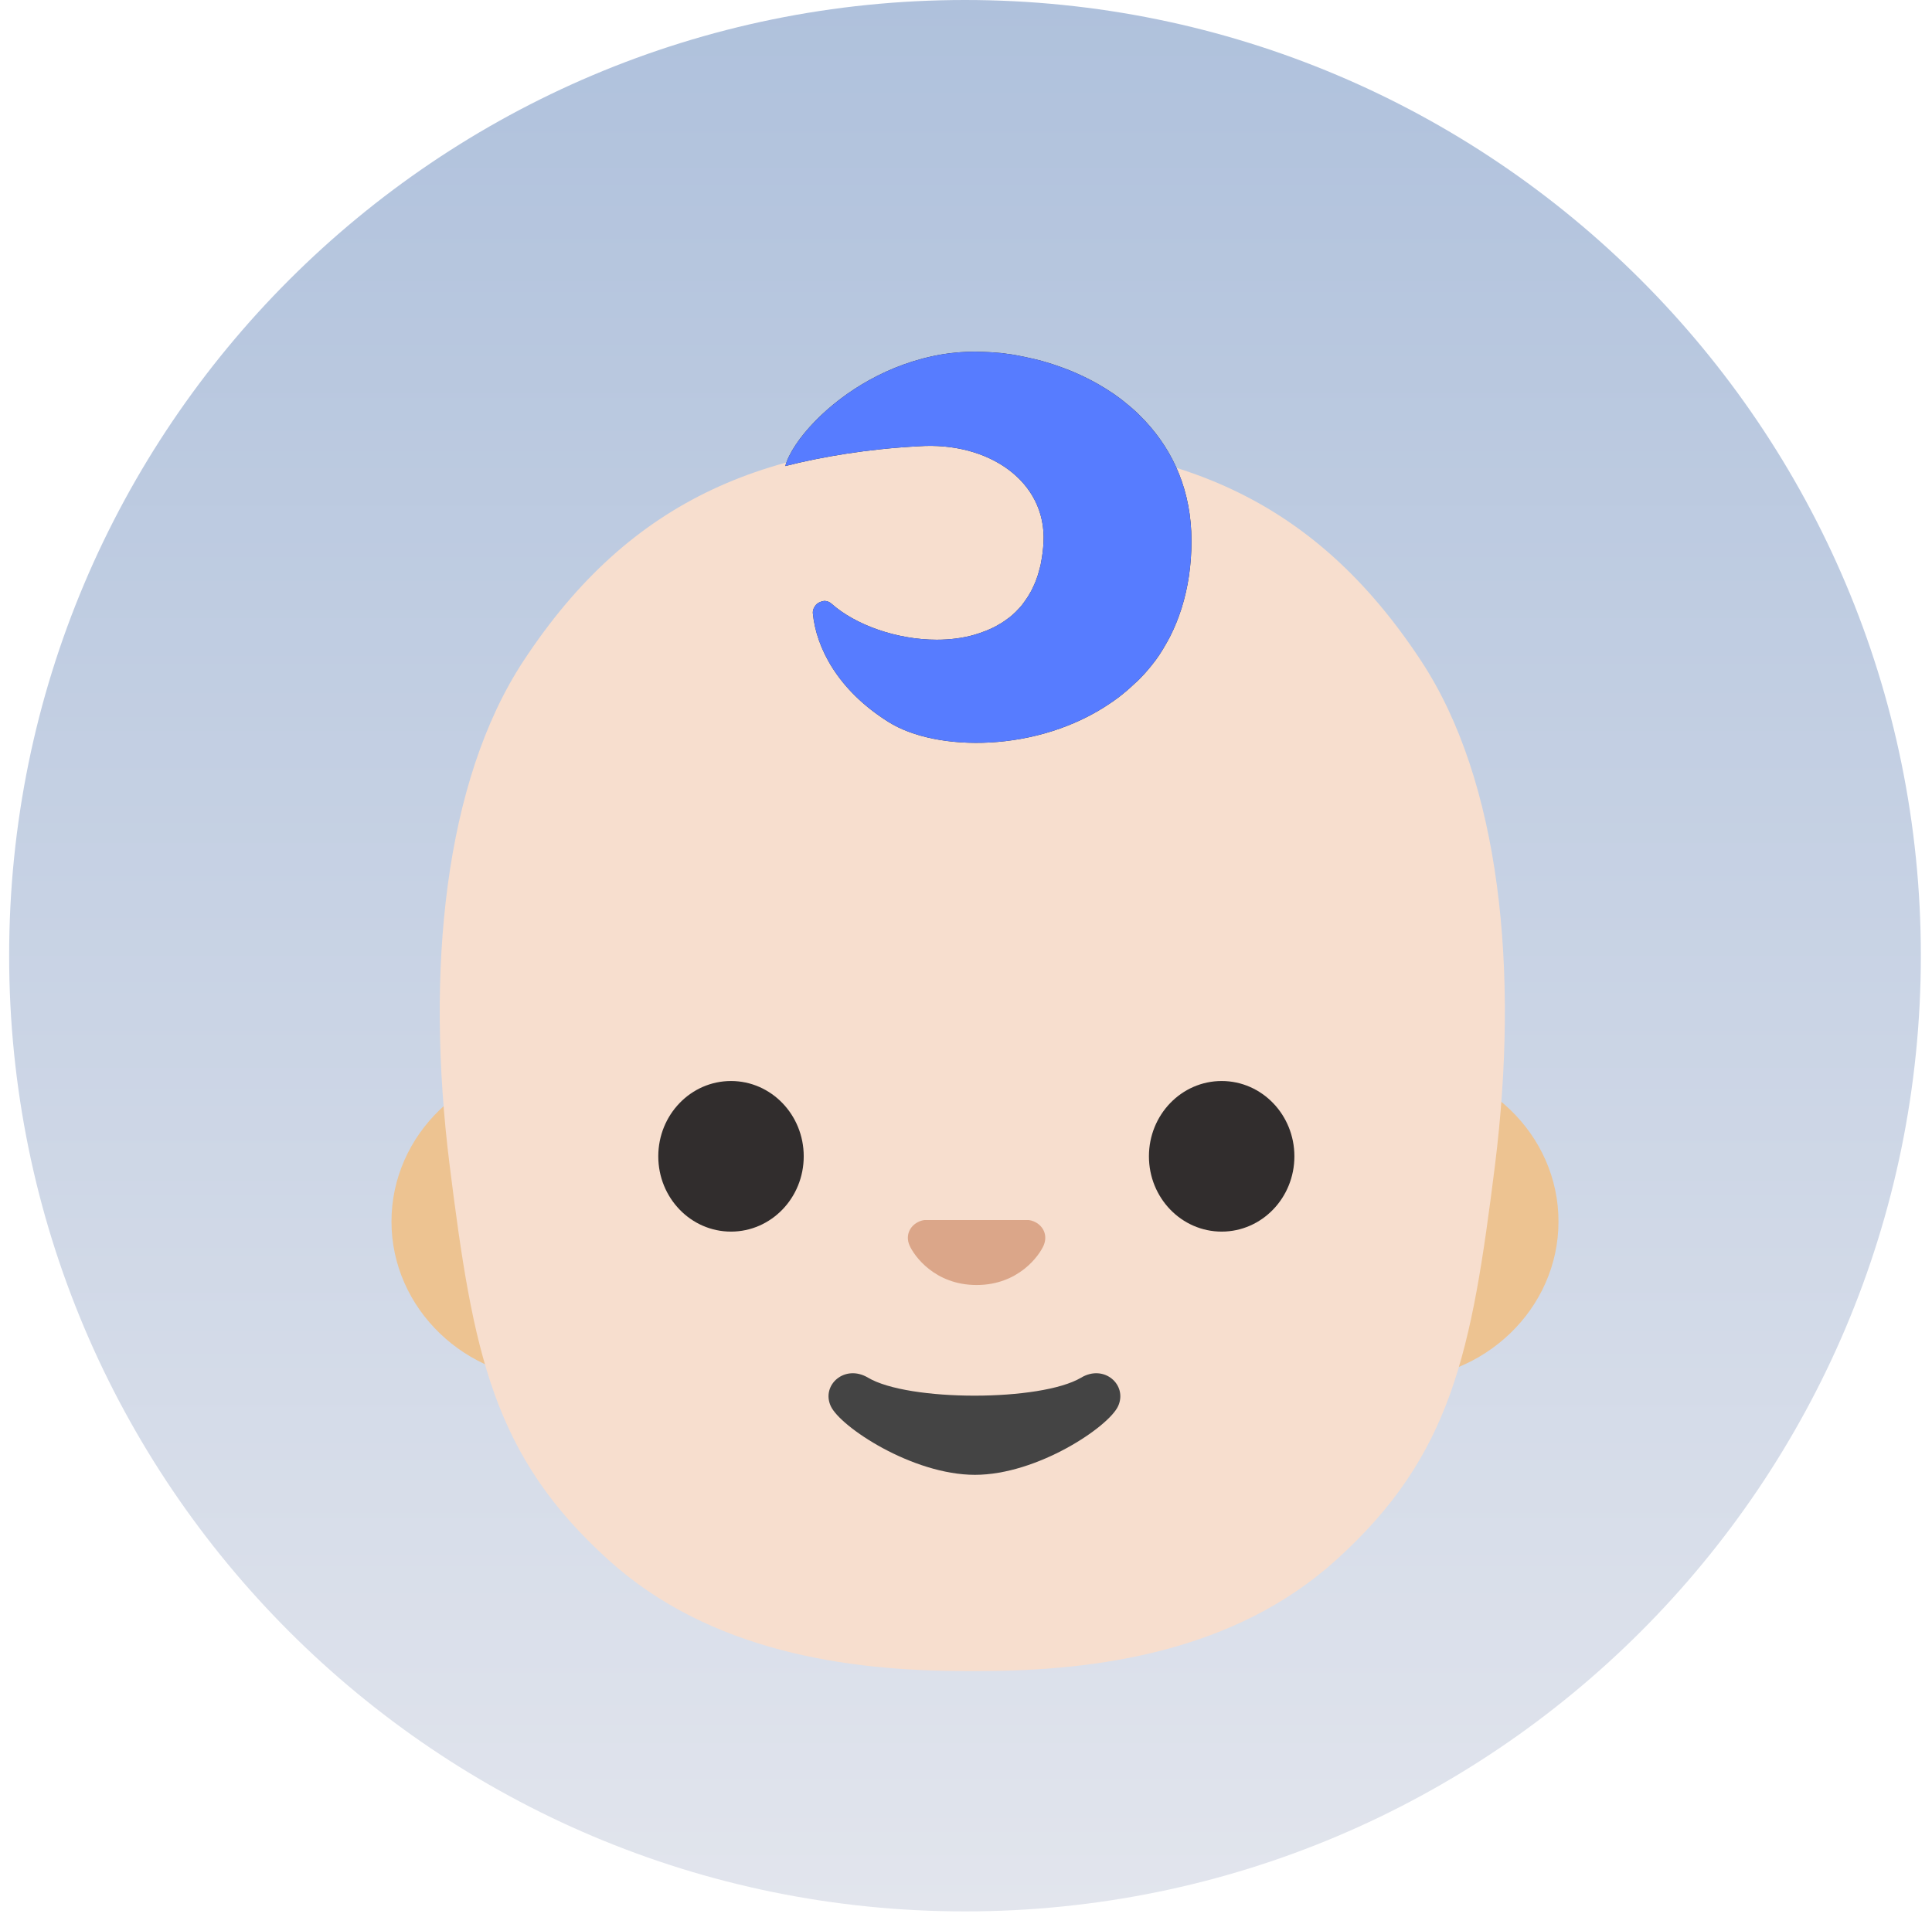
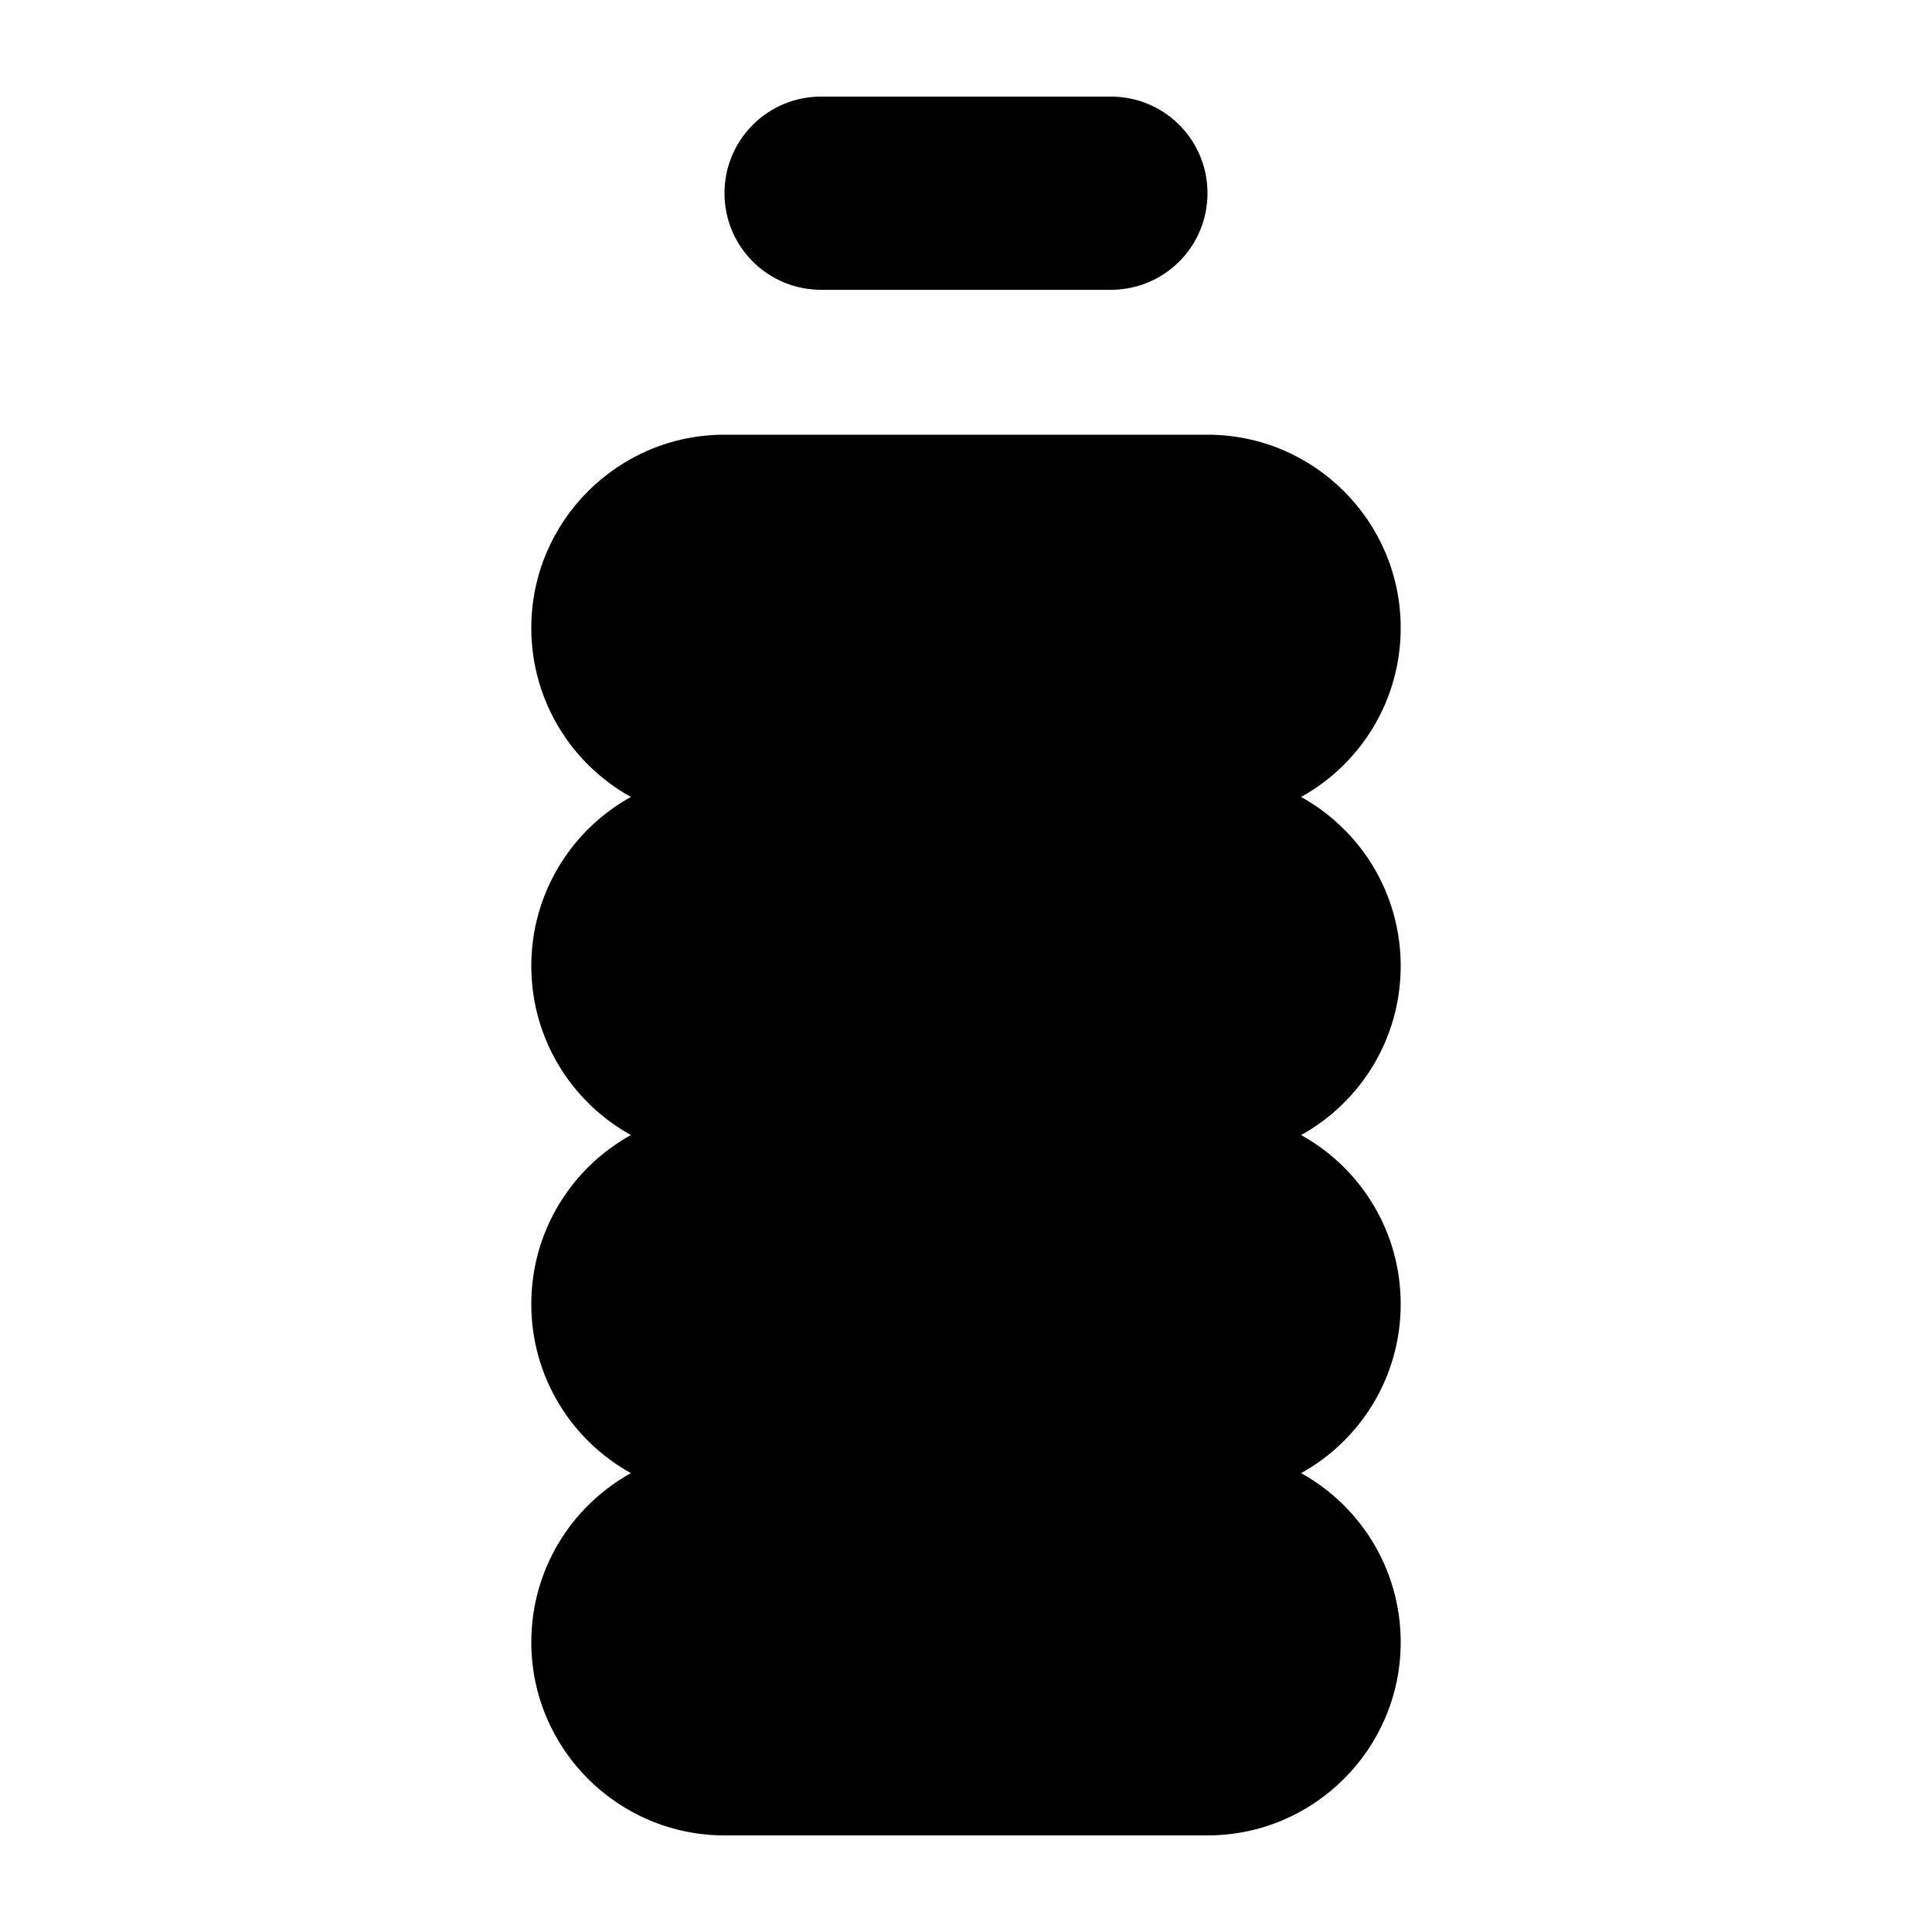
- <svg xmlns="http://www.w3.org/2000/svg" width="127" height="126" viewBox="0 0 127 126" fill="none">
-   <circle cx="63.434" cy="62.833" r="62.833" fill="url(#paint0_linear_4741_2342)" />
-   <path d="M91.646 69.91H36.535C30.596 69.91 25.734 74.588 25.734 80.313C25.734 86.03 30.596 90.715 36.535 90.715H91.646C97.585 90.715 102.447 86.038 102.447 80.313C102.454 74.588 97.592 69.91 91.646 69.91Z" fill="#EDC391" />
-   <path d="M93.425 43.463C86.335 32.677 77.195 28.988 63.915 28.988C50.635 28.988 41.494 32.67 34.404 43.463C29.211 51.372 27.956 63.803 29.557 76.611C31.099 88.924 32.376 95.682 40.019 102.58C46.659 108.57 55.674 109.862 63.406 109.862H64.424C72.156 109.862 81.178 108.57 87.811 102.58C95.454 95.682 96.73 88.924 98.272 76.611C99.873 63.803 98.619 51.364 93.425 43.463Z" fill="#F7DECE" />
-   <path d="M74.905 44.642C75.008 44.531 75.111 44.428 75.215 44.317C75.288 44.236 75.362 44.147 75.436 44.066C75.606 43.867 75.768 43.668 75.923 43.461L75.989 43.373C76.137 43.173 76.27 42.967 76.403 42.753C76.439 42.694 76.476 42.627 76.513 42.568C76.638 42.355 76.764 42.141 76.882 41.912C76.904 41.875 76.919 41.845 76.934 41.809C77.214 41.255 77.457 40.658 77.657 40.031L77.679 39.964C78.085 38.658 78.321 37.205 78.321 35.567C78.321 32.291 77.14 29.702 75.34 27.747C75.318 27.725 75.303 27.71 75.288 27.688C75.148 27.54 75.001 27.393 74.853 27.245L74.765 27.157C74.593 26.993 74.416 26.836 74.233 26.684C74.086 26.559 73.938 26.441 73.791 26.323C73.754 26.294 73.717 26.271 73.688 26.242L73.201 25.888C73.171 25.873 73.149 25.851 73.119 25.836C72.529 25.438 71.917 25.084 71.282 24.781C71.26 24.766 71.231 24.759 71.209 24.744C71.024 24.656 70.84 24.575 70.655 24.493L70.486 24.42C70.323 24.353 70.161 24.287 69.999 24.228C69.94 24.206 69.873 24.183 69.814 24.161C69.659 24.102 69.504 24.051 69.357 23.999L69.158 23.933C69.003 23.881 68.855 23.837 68.7 23.793C68.634 23.77 68.567 23.756 68.494 23.733C68.339 23.689 68.184 23.652 68.029 23.615L67.837 23.571C67.667 23.534 67.498 23.497 67.335 23.46C67.284 23.453 67.232 23.438 67.18 23.431C66.745 23.335 66.31 23.269 65.875 23.217C65.816 23.21 65.757 23.21 65.698 23.202C65.543 23.188 65.395 23.173 65.24 23.165C65.152 23.158 65.07 23.158 64.982 23.151C64.856 23.143 64.739 23.136 64.62 23.136C64.525 23.136 64.429 23.128 64.325 23.128C64.259 23.128 64.192 23.121 64.133 23.121H64.06C63.742 23.121 63.425 23.136 63.115 23.158C63.056 23.165 62.997 23.165 62.938 23.173C62.621 23.202 62.311 23.232 62.016 23.283C58.394 23.874 55.465 25.777 53.635 27.636C52.536 28.75 51.835 29.849 51.621 30.639H51.629C53.974 30.041 57.007 29.517 60.386 29.34C64.96 29.023 68.781 31.628 68.597 35.626C68.575 36.106 68.516 36.556 68.435 36.976L68.412 37.102C68.376 37.264 68.331 37.426 68.287 37.581C68.265 37.655 68.243 37.729 68.228 37.795C68.184 37.928 68.139 38.061 68.088 38.194C68.058 38.275 68.022 38.356 67.985 38.437C67.933 38.555 67.881 38.666 67.83 38.769C67.785 38.858 67.741 38.939 67.689 39.02C67.638 39.116 67.579 39.212 67.52 39.3C67.461 39.389 67.394 39.477 67.335 39.566C67.284 39.639 67.232 39.713 67.173 39.787C67.077 39.905 66.974 40.016 66.871 40.119C66.841 40.149 66.812 40.185 66.782 40.215C66.642 40.355 66.494 40.481 66.339 40.606C66.31 40.628 66.273 40.65 66.243 40.672C66.118 40.77 65.987 40.861 65.853 40.945C65.808 40.968 65.771 40.997 65.727 41.019C65.594 41.1 65.462 41.174 65.329 41.24C65.284 41.263 65.248 41.285 65.203 41.3C65.063 41.366 64.915 41.432 64.761 41.491C64.731 41.506 64.694 41.521 64.657 41.528C64.488 41.595 64.318 41.654 64.141 41.705C64.126 41.713 64.111 41.713 64.097 41.72C63.3 41.956 62.444 42.059 61.574 42.059C58.947 42.059 56.225 41.086 54.661 39.691C54.531 39.574 54.363 39.508 54.188 39.507C54.152 39.507 54.115 39.522 54.085 39.529C54.056 39.536 54.019 39.536 53.989 39.551C53.945 39.566 53.901 39.581 53.856 39.603C53.783 39.639 53.724 39.684 53.665 39.736C53.65 39.75 53.643 39.765 53.628 39.78C53.576 39.839 53.532 39.913 53.495 39.986C53.488 40.001 53.488 40.008 53.48 40.023C53.443 40.119 53.421 40.23 53.436 40.348C53.657 42.576 55.059 45.365 58.394 47.46C61.566 49.459 68.243 49.481 72.994 46.228L73.127 46.139C73.267 46.036 73.415 45.933 73.555 45.829C73.614 45.785 73.68 45.733 73.739 45.682C73.946 45.52 74.145 45.35 74.337 45.173L74.624 44.907C74.728 44.826 74.816 44.73 74.905 44.642Z" fill="#312D2D" />
-   <path d="M74.905 44.642C75.008 44.531 75.111 44.428 75.215 44.317C75.288 44.236 75.362 44.147 75.436 44.066C75.606 43.867 75.768 43.668 75.923 43.461L75.989 43.373C76.137 43.173 76.27 42.967 76.403 42.753C76.439 42.694 76.476 42.627 76.513 42.568C76.638 42.355 76.764 42.141 76.882 41.912C76.904 41.875 76.919 41.845 76.934 41.809C77.214 41.255 77.457 40.658 77.657 40.031L77.679 39.964C78.085 38.658 78.321 37.205 78.321 35.567C78.321 32.291 77.14 29.702 75.34 27.747C75.318 27.725 75.303 27.71 75.288 27.688C75.148 27.54 75.001 27.393 74.853 27.245L74.765 27.157C74.593 26.993 74.416 26.836 74.233 26.684C74.086 26.559 73.938 26.441 73.791 26.323C73.754 26.294 73.717 26.271 73.688 26.242L73.201 25.888C73.171 25.873 73.149 25.851 73.119 25.836C72.529 25.438 71.917 25.084 71.282 24.781C71.26 24.766 71.231 24.759 71.209 24.744C71.024 24.656 70.84 24.575 70.655 24.493L70.486 24.42C70.323 24.353 70.161 24.287 69.999 24.228C69.94 24.206 69.873 24.183 69.814 24.161C69.659 24.102 69.504 24.051 69.357 23.999L69.158 23.933C69.003 23.881 68.855 23.837 68.7 23.793C68.634 23.77 68.567 23.756 68.494 23.733C68.339 23.689 68.184 23.652 68.029 23.615L67.837 23.571C67.667 23.534 67.498 23.497 67.335 23.46C67.284 23.453 67.232 23.438 67.18 23.431C66.745 23.335 66.31 23.269 65.875 23.217C65.816 23.21 65.757 23.21 65.698 23.202C65.543 23.188 65.395 23.173 65.24 23.165C65.152 23.158 65.07 23.158 64.982 23.151C64.856 23.143 64.739 23.136 64.62 23.136C64.525 23.136 64.429 23.128 64.325 23.128C64.259 23.128 64.192 23.121 64.133 23.121H64.06C63.742 23.121 63.425 23.136 63.115 23.158C63.056 23.165 62.997 23.165 62.938 23.173C62.621 23.202 62.311 23.232 62.016 23.283C58.394 23.874 55.465 25.777 53.635 27.636C52.536 28.75 51.835 29.849 51.621 30.639H51.629C53.974 30.041 57.007 29.517 60.386 29.34C64.96 29.023 68.781 31.628 68.597 35.626C68.575 36.106 68.516 36.556 68.435 36.976L68.412 37.102C68.376 37.264 68.331 37.426 68.287 37.581C68.265 37.655 68.243 37.729 68.228 37.795C68.184 37.928 68.139 38.061 68.088 38.194C68.058 38.275 68.022 38.356 67.985 38.437C67.933 38.555 67.881 38.666 67.83 38.769C67.785 38.858 67.741 38.939 67.689 39.02C67.638 39.116 67.579 39.212 67.52 39.3C67.461 39.389 67.394 39.477 67.335 39.566C67.284 39.639 67.232 39.713 67.173 39.787C67.077 39.905 66.974 40.016 66.871 40.119C66.841 40.149 66.812 40.185 66.782 40.215C66.642 40.355 66.494 40.481 66.339 40.606C66.31 40.628 66.273 40.65 66.243 40.672C66.118 40.77 65.987 40.861 65.853 40.945C65.808 40.968 65.771 40.997 65.727 41.019C65.594 41.1 65.462 41.174 65.329 41.24C65.284 41.263 65.248 41.285 65.203 41.3C65.063 41.366 64.915 41.432 64.761 41.491C64.731 41.506 64.694 41.521 64.657 41.528C64.488 41.595 64.318 41.654 64.141 41.705C64.126 41.713 64.111 41.713 64.097 41.72C63.3 41.956 62.444 42.059 61.574 42.059C58.947 42.059 56.225 41.086 54.661 39.691C54.531 39.574 54.363 39.508 54.188 39.507C54.152 39.507 54.115 39.522 54.085 39.529C54.056 39.536 54.019 39.536 53.989 39.551C53.945 39.566 53.901 39.581 53.856 39.603C53.783 39.639 53.724 39.684 53.665 39.736C53.65 39.75 53.643 39.765 53.628 39.78C53.576 39.839 53.532 39.913 53.495 39.986C53.488 40.001 53.488 40.008 53.48 40.023C53.443 40.119 53.421 40.23 53.436 40.348C53.657 42.576 55.059 45.365 58.394 47.46C61.566 49.459 68.243 49.481 72.994 46.228L73.127 46.139C73.267 46.036 73.415 45.933 73.555 45.829C73.614 45.785 73.68 45.733 73.739 45.682C73.946 45.52 74.145 45.35 74.337 45.173L74.624 44.907C74.728 44.826 74.816 44.73 74.905 44.642Z" fill="#577CFF" />
-   <path d="M67.937 80.294C67.838 80.253 67.733 80.226 67.627 80.213H60.766C60.662 80.228 60.559 80.25 60.456 80.294C59.836 80.545 59.489 81.194 59.785 81.873C60.08 82.559 61.444 84.484 64.196 84.484C66.948 84.484 68.313 82.559 68.608 81.873C68.896 81.187 68.556 80.545 67.937 80.294Z" fill="#DBA689" />
-   <path d="M48.052 80.973C50.693 80.973 52.833 78.757 52.833 76.023C52.833 73.289 50.693 71.072 48.052 71.072C45.412 71.072 43.272 73.289 43.272 76.023C43.272 78.757 45.412 80.973 48.052 80.973Z" fill="#312D2D" />
-   <path d="M80.306 80.973C82.946 80.973 85.087 78.757 85.087 76.023C85.087 73.289 82.946 71.072 80.306 71.072C77.666 71.072 75.525 73.289 75.525 76.023C75.525 78.757 77.666 80.973 80.306 80.973Z" fill="#312D2D" />
-   <path d="M71.068 90.575C68.412 92.154 59.706 92.154 57.058 90.575C55.531 89.668 53.974 91.055 54.608 92.442C55.228 93.807 59.979 96.964 64.088 96.964C68.191 96.964 72.883 93.807 73.502 92.442C74.129 91.055 72.588 89.668 71.068 90.575Z" fill="#444444" />
-   <defs>
-     <linearGradient id="paint0_linear_4741_2342" x1="63.434" y1="0" x2="63.434" y2="125.665" gradientUnits="userSpaceOnUse">
-       <stop stop-color="#AFC1DC" />
-       <stop offset="1" stop-color="#E2E5ED" />
-     </linearGradient>
-   </defs>
+ <svg xmlns="http://www.w3.org/2000/svg" viewBox="0 0 640 640">
+   <path d="M272 32L368 32C385.7 32 400 46.3 400 64C400 81.7 385.7 96 368 96L272 96C254.3 96 240 81.7 240 64C240 46.3 254.3 32 272 32zM176 208C176 172.7 204.7 144 240 144L400 144C435.3 144 464 172.7 464 208C464 232.1 450.7 253.1 431 264C450.7 274.9 464 295.9 464 320C464 344.1 450.7 365.1 431 376C450.7 386.9 464 407.9 464 432C464 456.1 450.7 477.1 431 488C450.7 498.9 464 519.9 464 544C464 579.3 435.3 608 400 608L240 608C204.7 608 176 579.3 176 544C176 519.9 189.3 498.9 209 488C189.3 477.1 176 456.1 176 432C176 407.9 189.3 386.9 209 376C189.3 365.1 176 344.1 176 320C176 295.9 189.3 274.9 209 264C189.3 253.1 176 232.1 176 208z" />
</svg>
